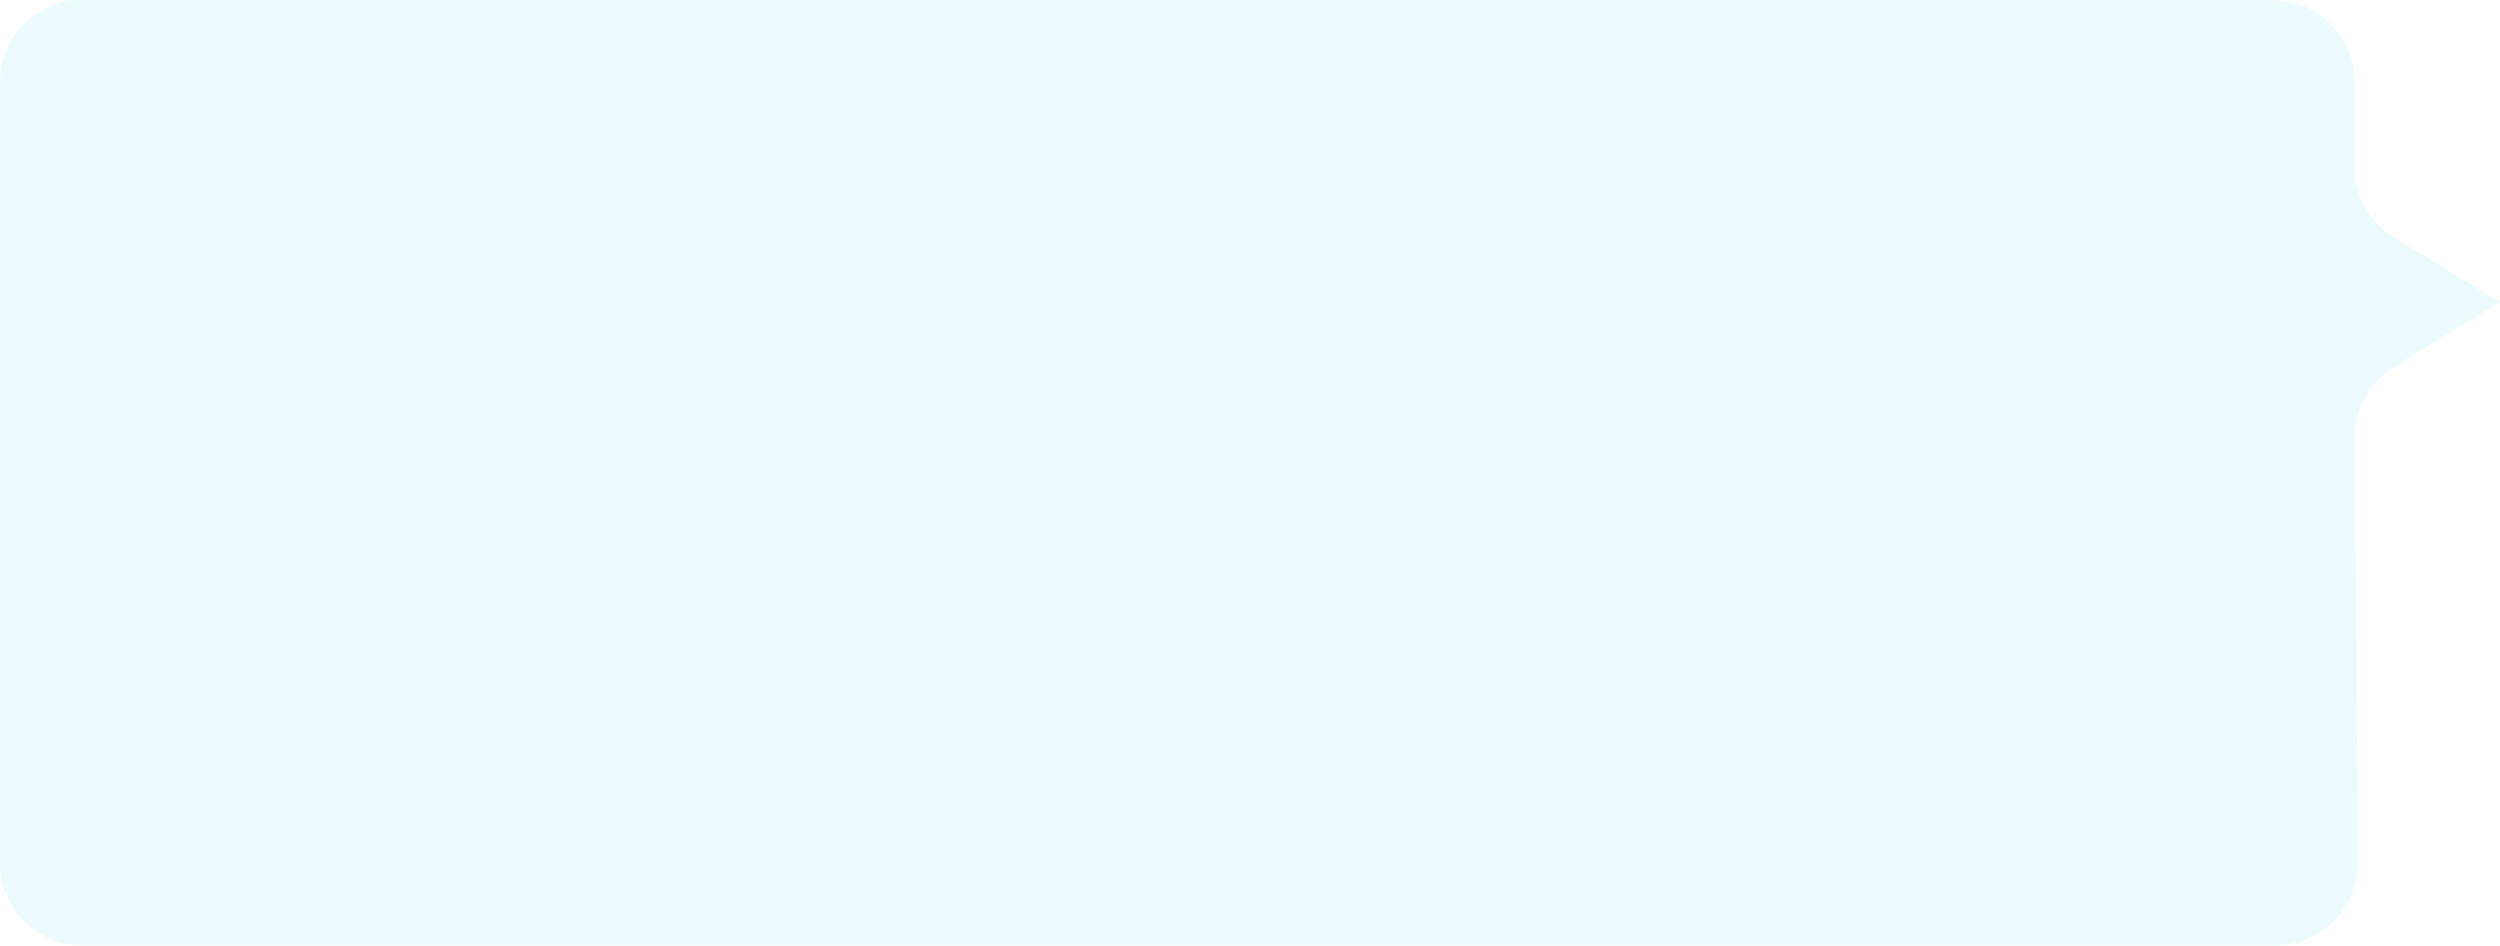
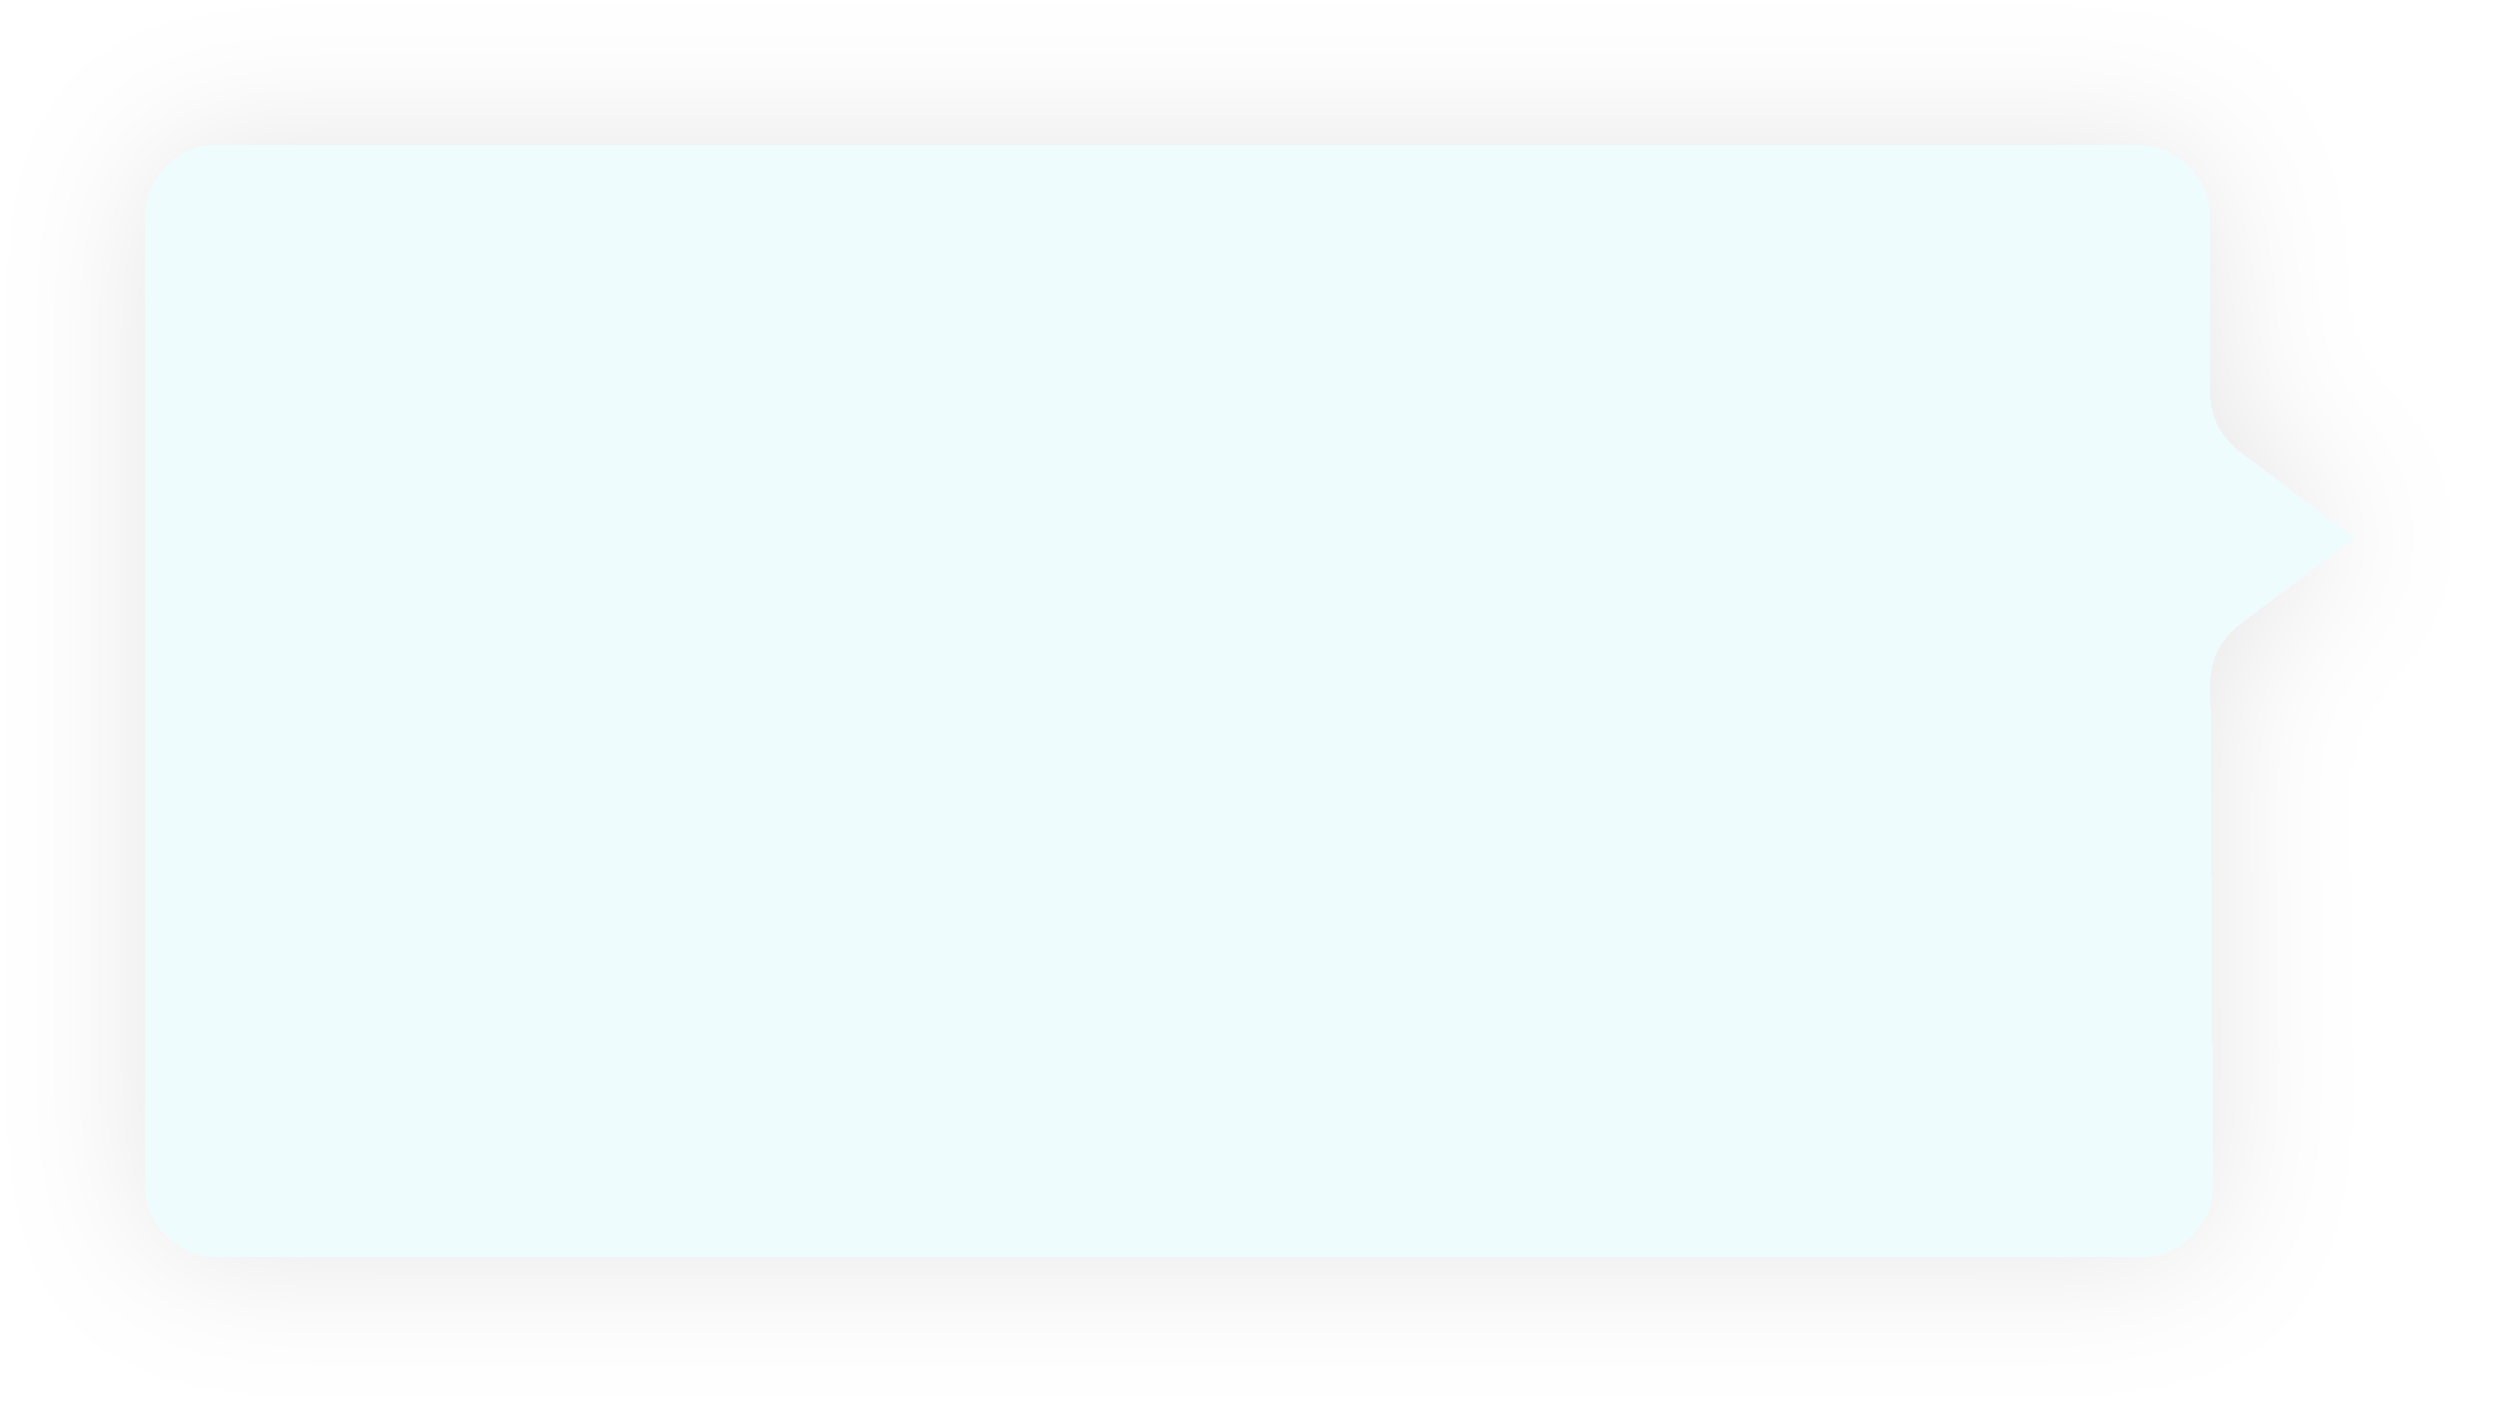
- <svg xmlns="http://www.w3.org/2000/svg" width="611" height="231" viewBox="0 0 611 231" fill="none">
-   <path d="M575.487 20C575.487 8.954 566.533 2.5821e-06 555.487 2.5821e-06H504.917L476.689 0L447.095 2.5821e-06H20C8.954 2.5821e-06 0 8.954 0 20V211C0 222.046 8.954 231 20 231H556.263C567.361 231 576.337 221.964 576.263 210.866L575.563 106.828C575.516 99.809 579.152 93.279 585.143 89.622L611 73.839L585.067 58.009C579.117 54.377 575.487 47.909 575.487 40.938V26.559V20Z" fill="#E7FBFD" fill-opacity="0.8" />
+ <svg xmlns="http://www.w3.org/2000/svg" width="690" height="387" viewBox="0 0 690 387" fill="none">
+   <g filter="url(#filter0_bd_2078_10586)">
+     <path d="M610 60C610 48.954 601.046 40 590 40H60C48.954 40 40 48.954 40 60V327C40 338.046 48.954 347 60 347H590.881C601.973 347 610.946 337.973 610.881 326.881L610.06 188.574C610.022 182.237 612.99 176.258 618.059 172.455L650 148.5L618 124.5C612.964 120.723 610 114.795 610 108.5V79.206V60Z" fill="#E7FBFD" fill-opacity="0.7" shape-rendering="crispEdges" />
+   </g>
+   <defs>
+     <filter id="filter0_bd_2078_10586" x="0" y="0" width="690" height="387" filterUnits="userSpaceOnUse" color-interpolation-filters="sRGB">
+       <feFlood flood-opacity="0" result="BackgroundImageFix" />
+       <feGaussianBlur in="BackgroundImageFix" stdDeviation="8" />
+       <feComposite in2="SourceAlpha" operator="in" result="effect1_backgroundBlur_2078_10586" />
+       <feColorMatrix in="SourceAlpha" type="matrix" values="0 0 0 0 0 0 0 0 0 0 0 0 0 0 0 0 0 0 127 0" result="hardAlpha" />
+       <feOffset />
+       <feGaussianBlur stdDeviation="20" />
+       <feComposite in2="hardAlpha" operator="out" />
+       <feColorMatrix type="matrix" values="0 0 0 0 0 0 0 0 0 0 0 0 0 0 0 0 0 0 0.1 0" />
+       <feBlend mode="normal" in2="effect1_backgroundBlur_2078_10586" result="effect2_dropShadow_2078_10586" />
+       <feBlend mode="normal" in="SourceGraphic" in2="effect2_dropShadow_2078_10586" result="shape" />
+     </filter>
+   </defs>
</svg>
